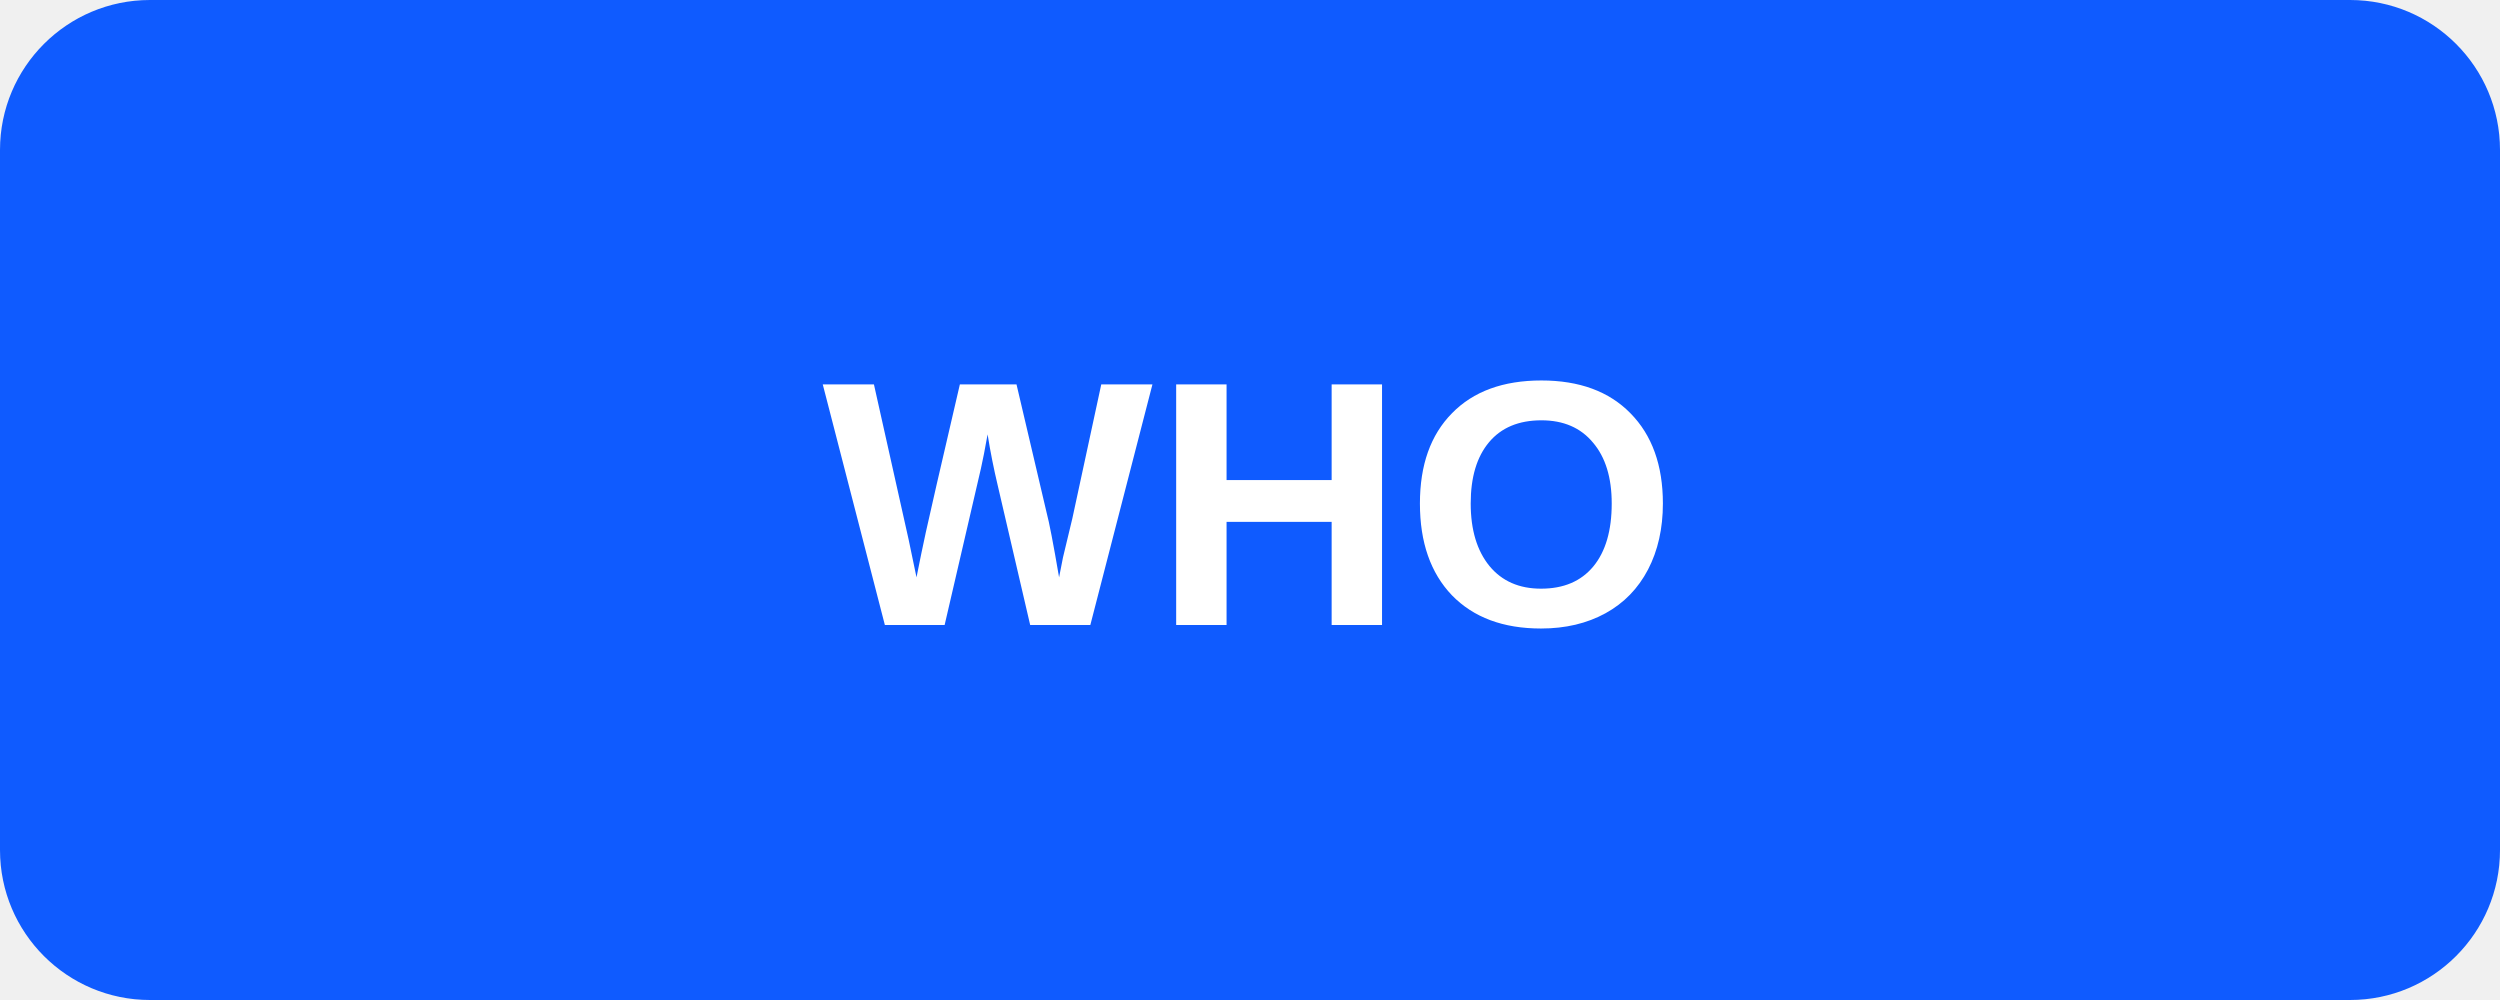
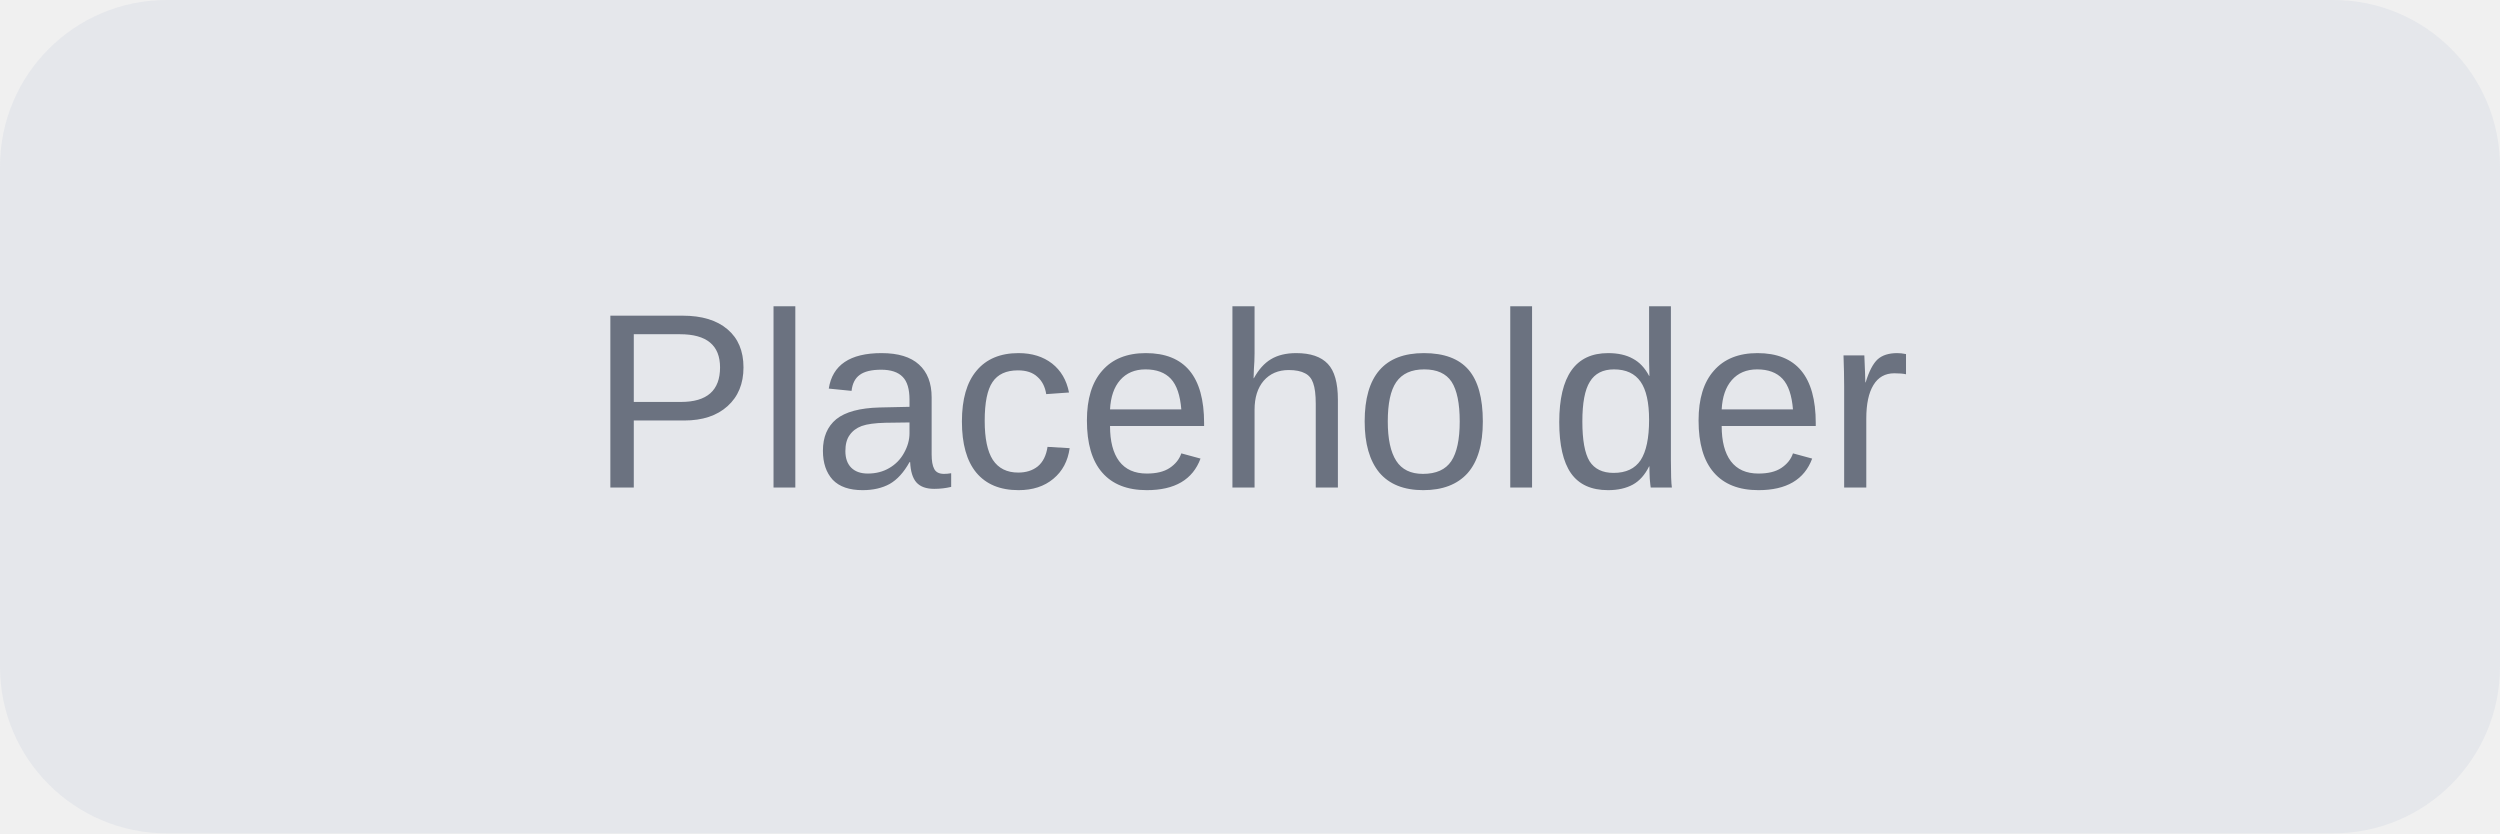
- <svg xmlns="http://www.w3.org/2000/svg" width="100" height="40" viewBox="0 0 100 40" fill="none">
-   <rect width="100" height="40" rx="6" fill="#0f5bff" />
-   <text x="50" y="25" text-anchor="middle" fill="white" font-family="Arial, sans-serif" font-size="14" font-weight="bold">WHO</text>
+ <svg xmlns="http://www.w3.org/2000/svg" viewBox="0 0 120 40" role="img" aria-label="Placeholder logo">
+   <rect width="120" height="40" rx="8" fill="#e5e7eb" />
+   <text x="50%" y="50%" dominant-baseline="middle" text-anchor="middle" font-family="Arial, sans-serif" font-size="12" fill="#6b7280">Placeholder</text>
</svg>
